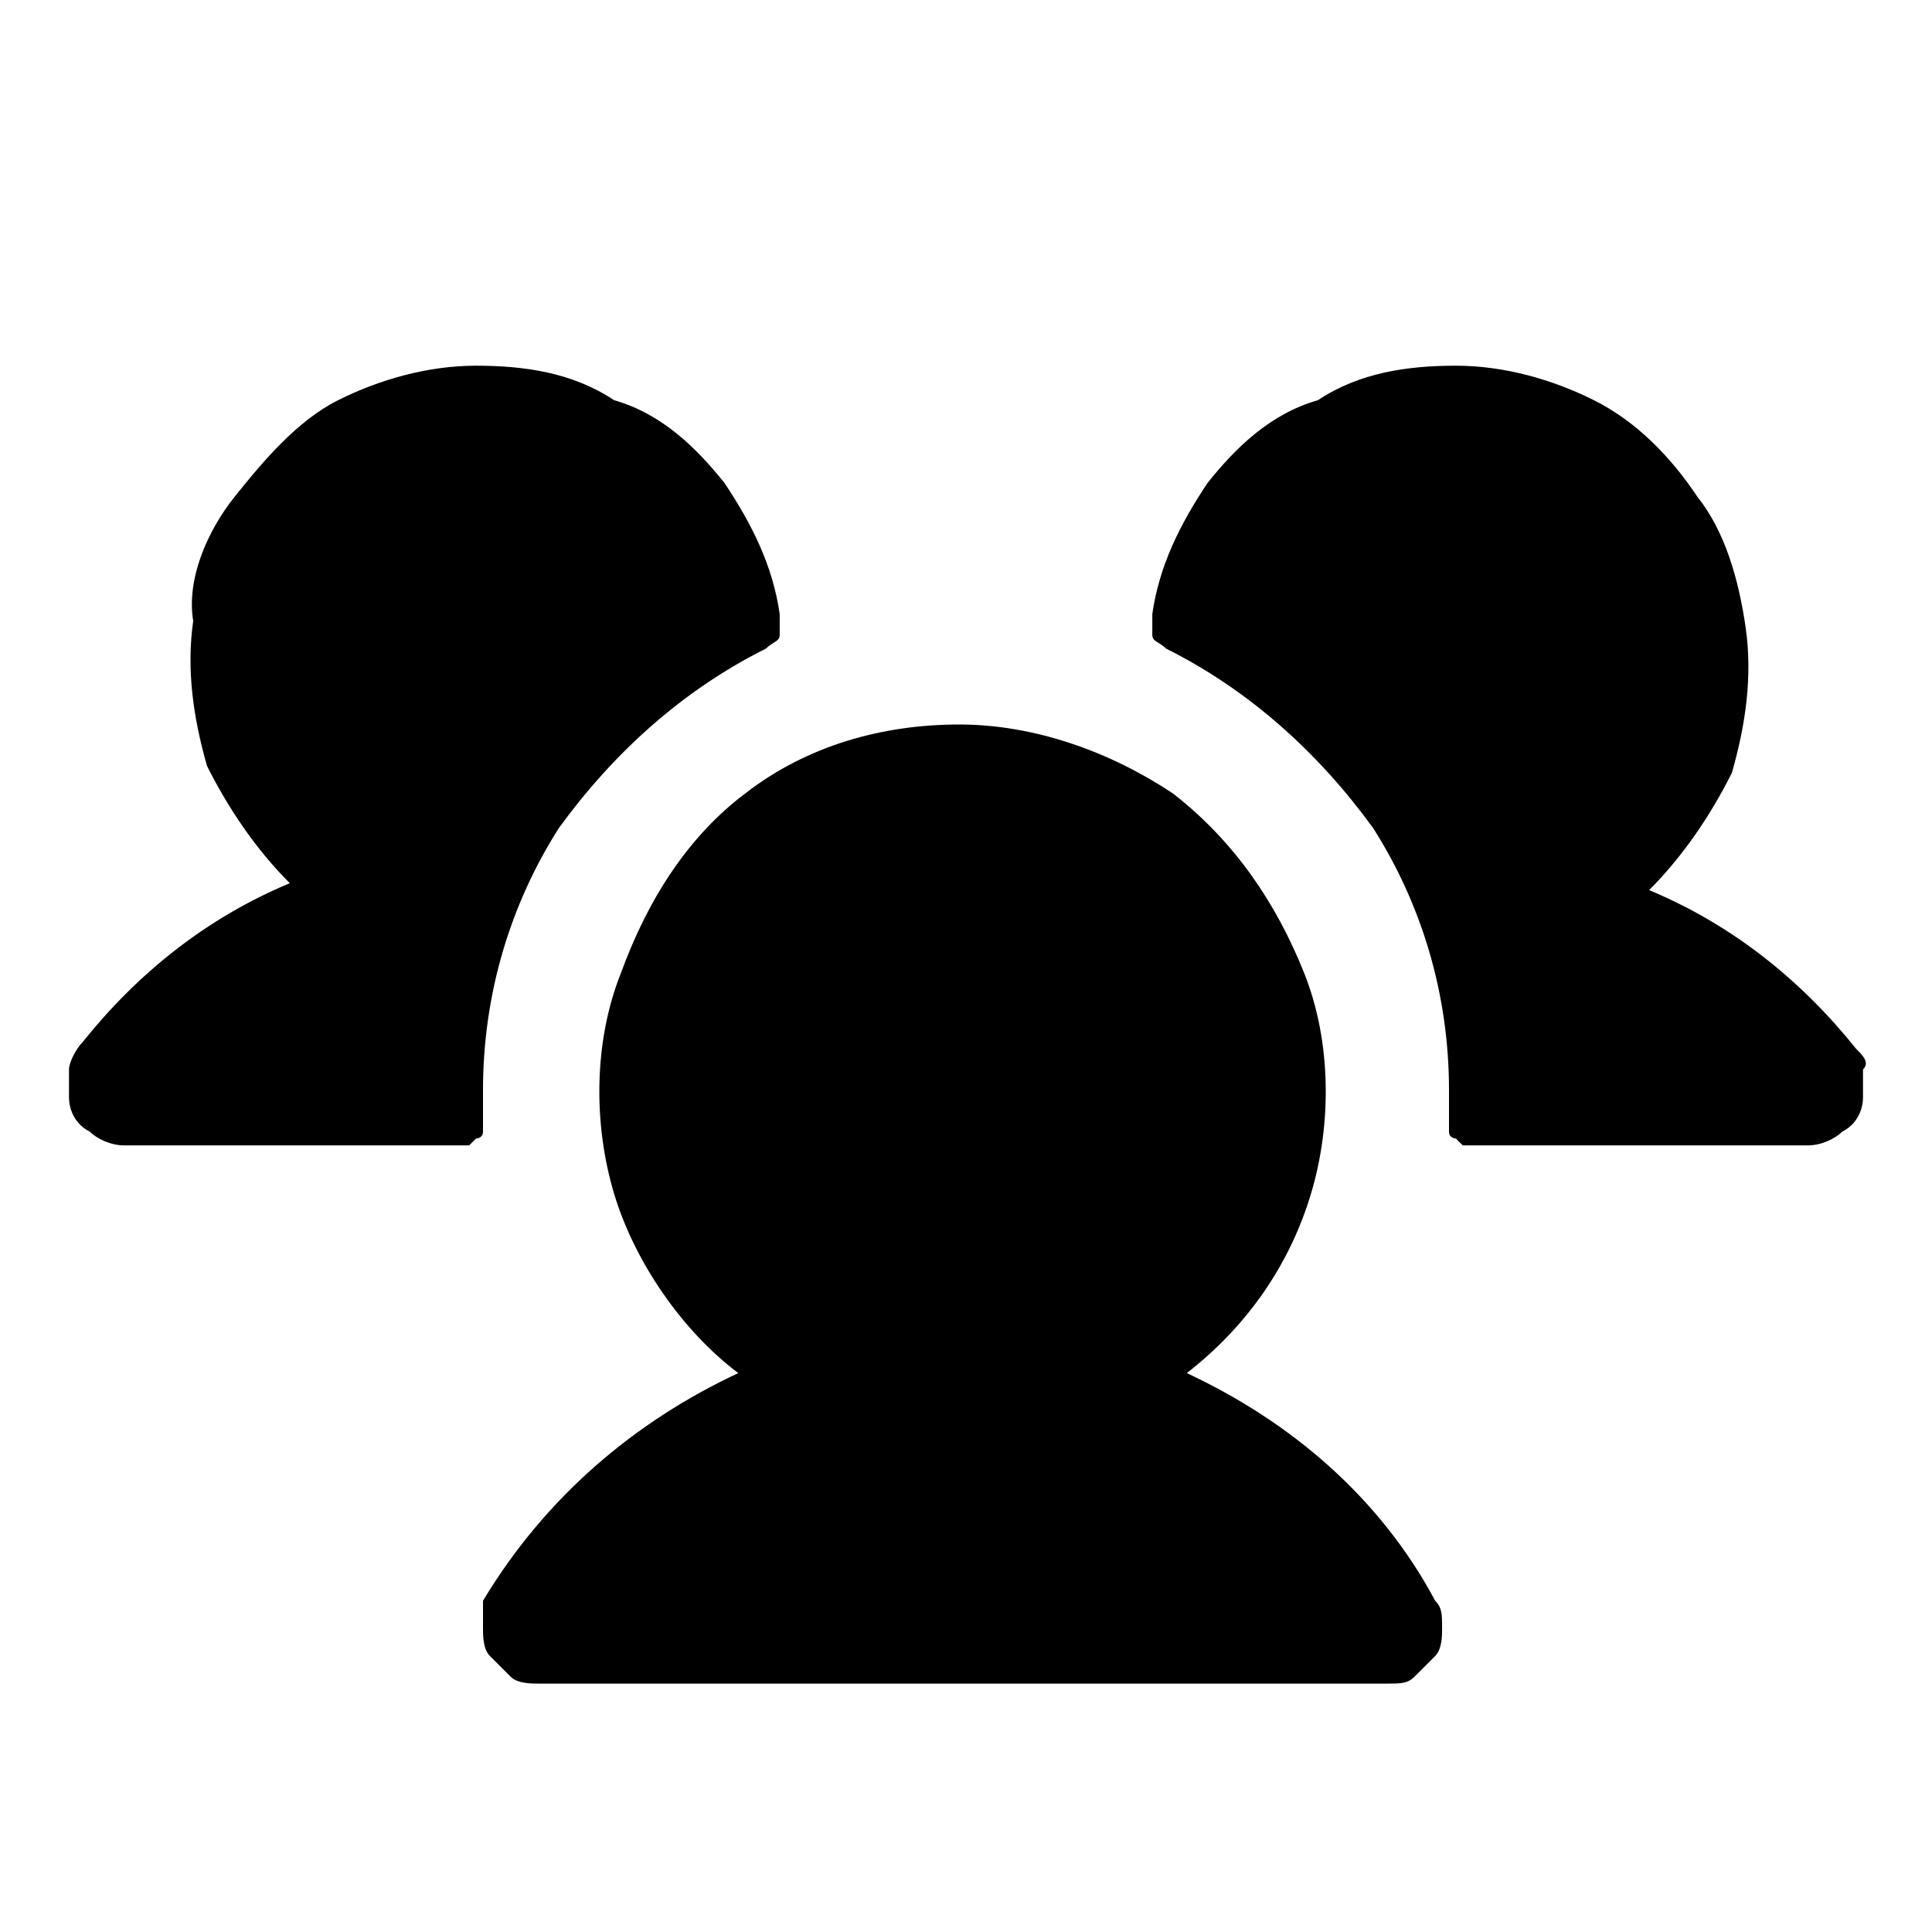
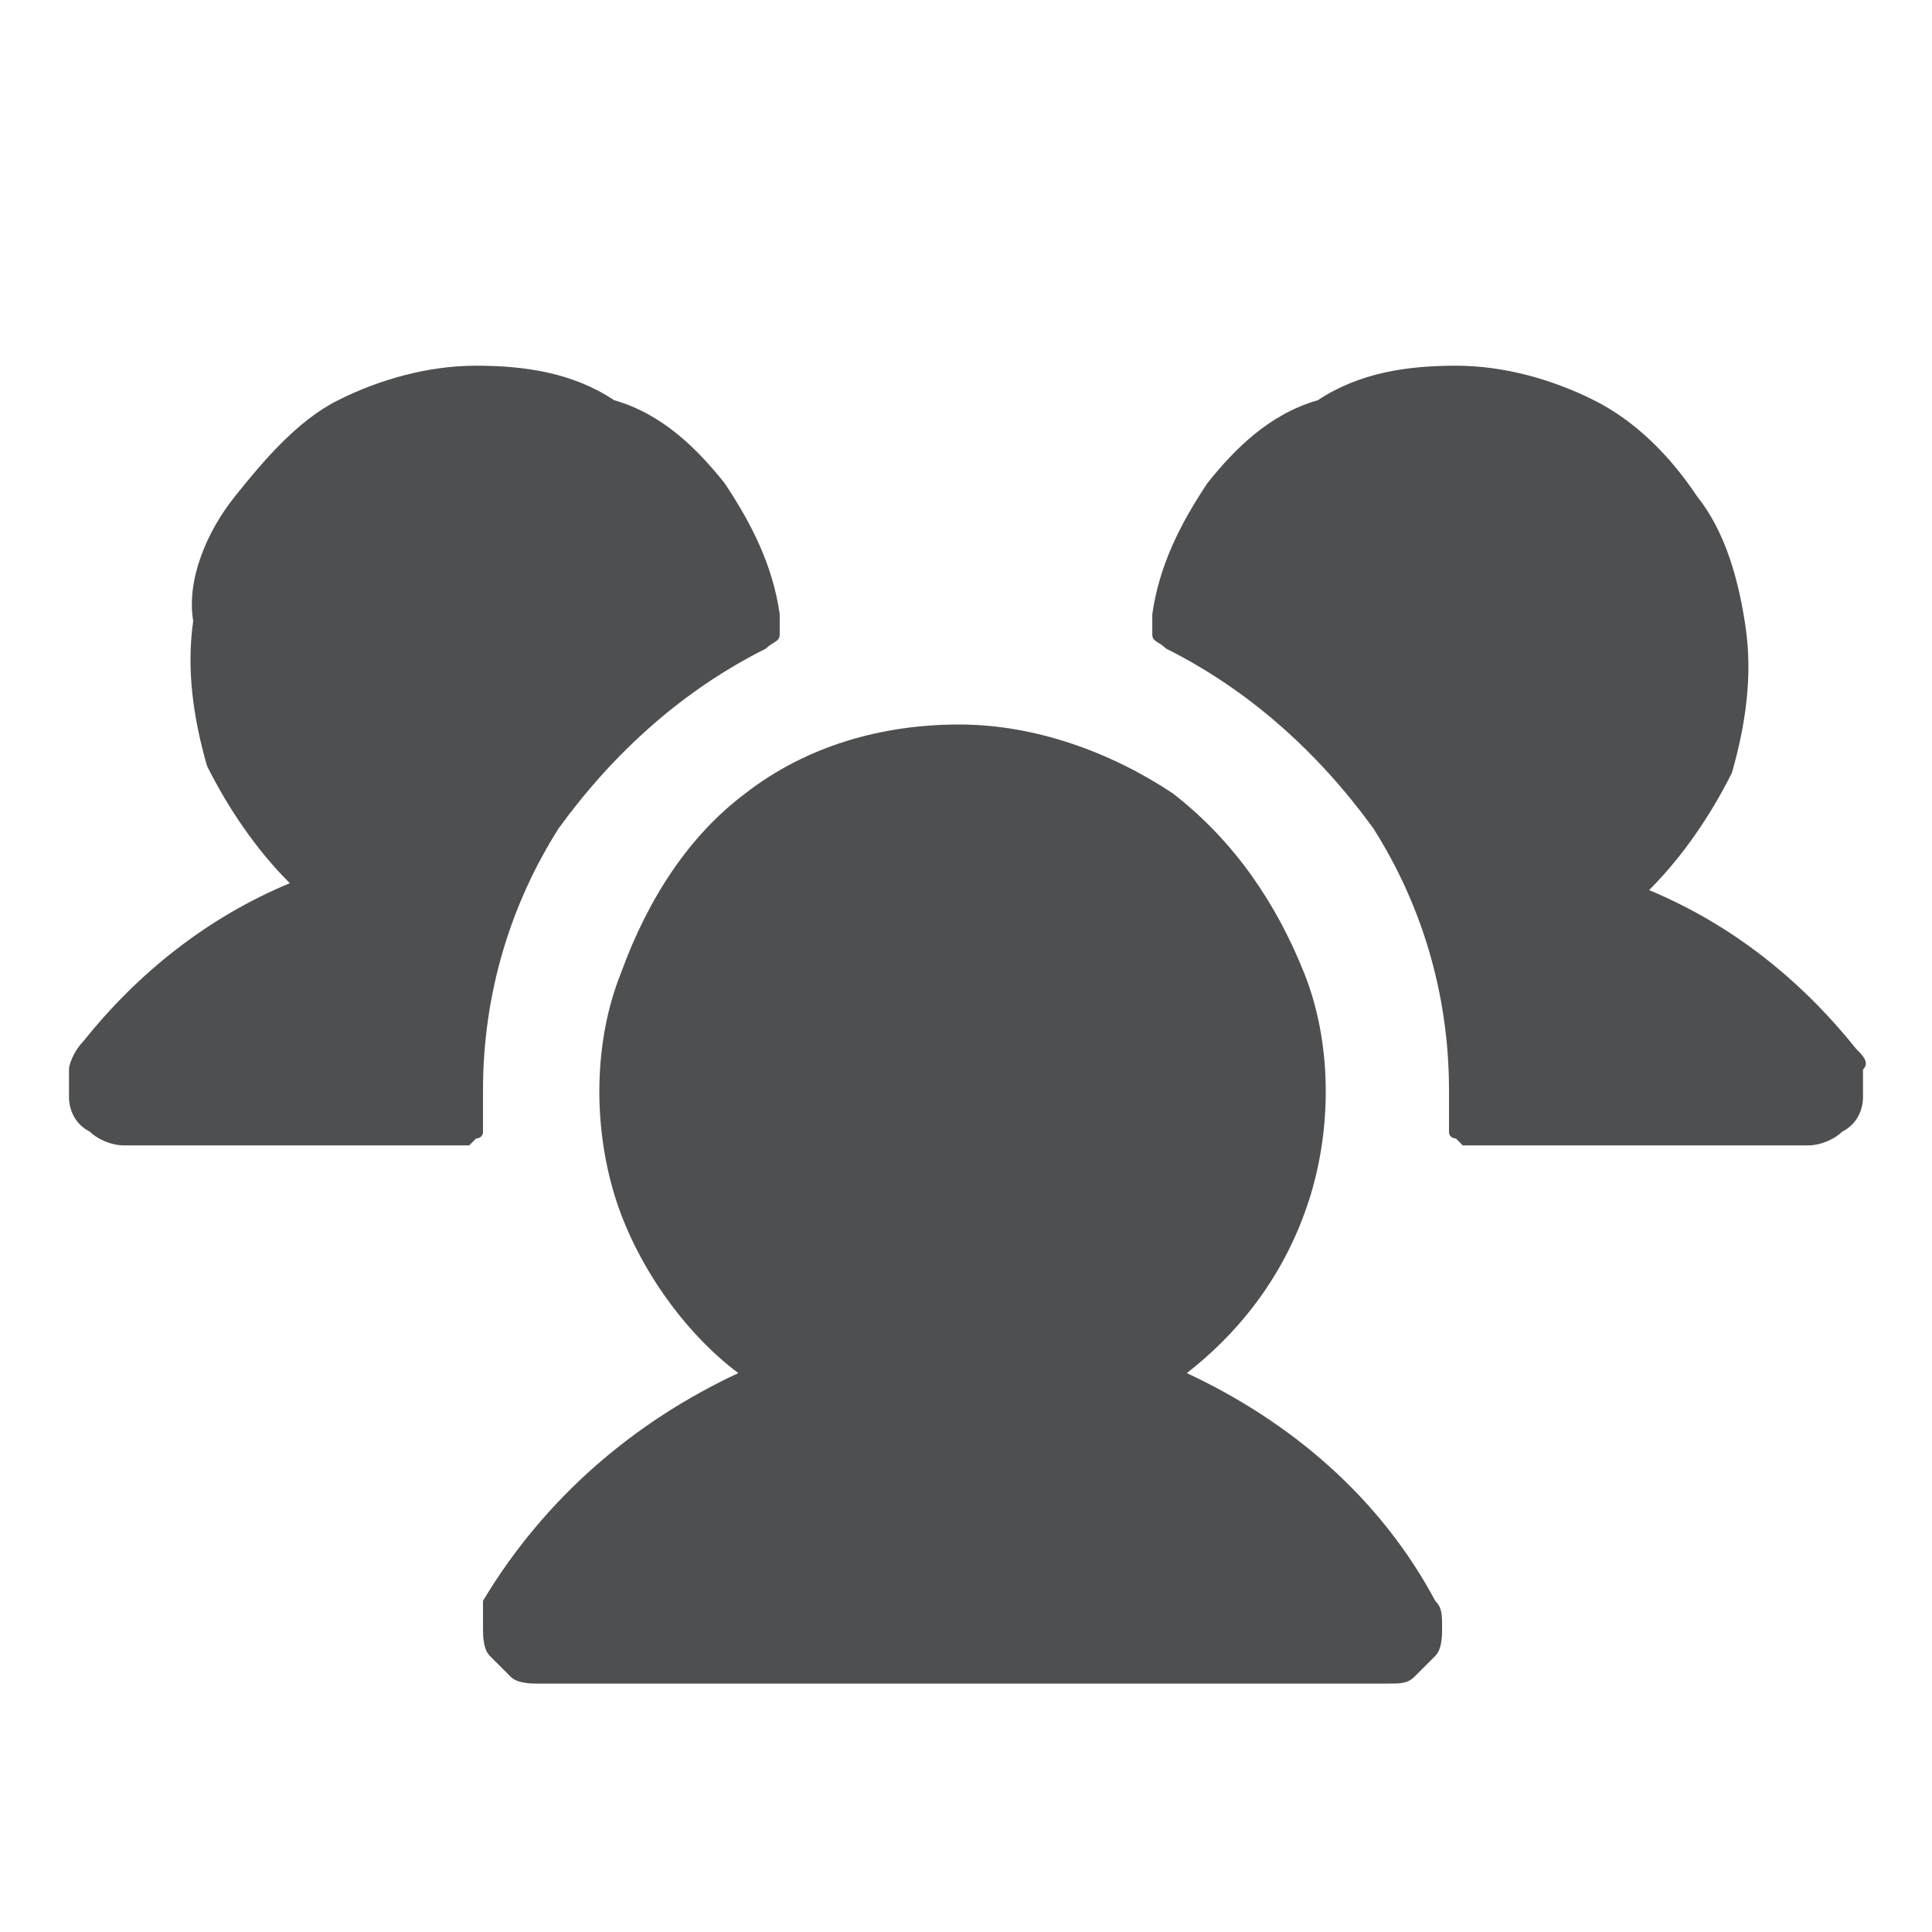
<svg xmlns="http://www.w3.org/2000/svg" xml:space="preserve" viewBox="0 0 28 28">
-   <path fill="currentColor" d="M7 16.2v.2c0 .1-.1.1-.1.1l-.1.1h-5c-.2 0-.4-.1-.5-.2-.2-.1-.3-.3-.3-.5v-.4c0-.1.1-.3.2-.4.8-1 1.8-1.8 3-2.3-.5-.5-.9-1.1-1.2-1.7-.2-.7-.3-1.4-.2-2.1-.1-.6.2-1.3.6-1.8s.9-1.1 1.5-1.4c.6-.3 1.3-.5 2-.5s1.4.1 2 .5c.7.2 1.2.7 1.6 1.2.4.6.7 1.2.8 1.9v.3c0 .1-.1.1-.2.2-1.2.6-2.2 1.5-3 2.6-.7 1.1-1.1 2.4-1.1 3.8v.4zm19.9-1c-.8-1-1.8-1.8-3-2.3.5-.5.9-1.1 1.2-1.7.2-.7.3-1.4.2-2.1-.1-.7-.3-1.4-.7-1.9-.4-.6-.9-1.1-1.5-1.4-.6-.3-1.3-.5-2-.5s-1.4.1-2 .5c-.7.2-1.2.7-1.6 1.2-.4.6-.7 1.2-.8 1.9v.3c0 .1.1.1.2.2 1.2.6 2.2 1.5 3 2.6.7 1.1 1.1 2.4 1.1 3.8V16.4c0 .1.1.1.1.1l.1.1h5c.2 0 .4-.1.5-.2.2-.1.3-.3.3-.5v-.4c.1-.1 0-.2-.1-.3zm-9.7 4.7c.9-.7 1.5-1.6 1.8-2.6.3-1 .3-2.2-.1-3.2s-1-1.9-1.9-2.6c-.9-.6-2-1-3.1-1s-2.2.3-3.1 1c-.8.6-1.4 1.5-1.8 2.6-.4 1-.4 2.2-.1 3.2.3 1 1 2 1.8 2.6-1.5.7-2.8 1.8-3.7 3.3v.4c0 .1 0 .3.1.4l.3.3c.1.1.3.1.4.1h12.3c.2 0 .3 0 .4-.1l.3-.3c.1-.1.1-.3.1-.4 0-.2 0-.3-.1-.4-.8-1.5-2.1-2.6-3.6-3.3z" />
+   <path fill="#4e4f50" d="M7 16.2v.2c0 .1-.1.1-.1.1l-.1.1h-5c-.2 0-.4-.1-.5-.2-.2-.1-.3-.3-.3-.5v-.4c0-.1.1-.3.2-.4.8-1 1.8-1.8 3-2.3-.5-.5-.9-1.1-1.2-1.7-.2-.7-.3-1.4-.2-2.1-.1-.6.2-1.3.6-1.8s.9-1.1 1.5-1.4c.6-.3 1.3-.5 2-.5s1.4.1 2 .5c.7.2 1.2.7 1.6 1.2.4.6.7 1.2.8 1.9v.3c0 .1-.1.1-.2.2-1.2.6-2.2 1.5-3 2.6-.7 1.1-1.1 2.4-1.1 3.8v.4zm19.9-1c-.8-1-1.8-1.8-3-2.3.5-.5.9-1.1 1.2-1.7.2-.7.3-1.4.2-2.1-.1-.7-.3-1.4-.7-1.9-.4-.6-.9-1.1-1.5-1.4-.6-.3-1.3-.5-2-.5s-1.4.1-2 .5c-.7.2-1.2.7-1.6 1.2-.4.6-.7 1.2-.8 1.9v.3c0 .1.1.1.2.2 1.2.6 2.2 1.5 3 2.6.7 1.1 1.1 2.4 1.1 3.8V16.4c0 .1.1.1.1.1l.1.1h5c.2 0 .4-.1.5-.2.2-.1.3-.3.3-.5v-.4c.1-.1 0-.2-.1-.3zm-9.7 4.7c.9-.7 1.5-1.6 1.8-2.6.3-1 .3-2.2-.1-3.2s-1-1.9-1.9-2.6c-.9-.6-2-1-3.1-1s-2.2.3-3.1 1c-.8.6-1.4 1.5-1.8 2.6-.4 1-.4 2.2-.1 3.2.3 1 1 2 1.8 2.6-1.5.7-2.8 1.8-3.7 3.3v.4c0 .1 0 .3.1.4l.3.3c.1.1.3.1.4.1h12.3c.2 0 .3 0 .4-.1l.3-.3c.1-.1.1-.3.1-.4 0-.2 0-.3-.1-.4-.8-1.5-2.1-2.6-3.6-3.3z" />
</svg>
